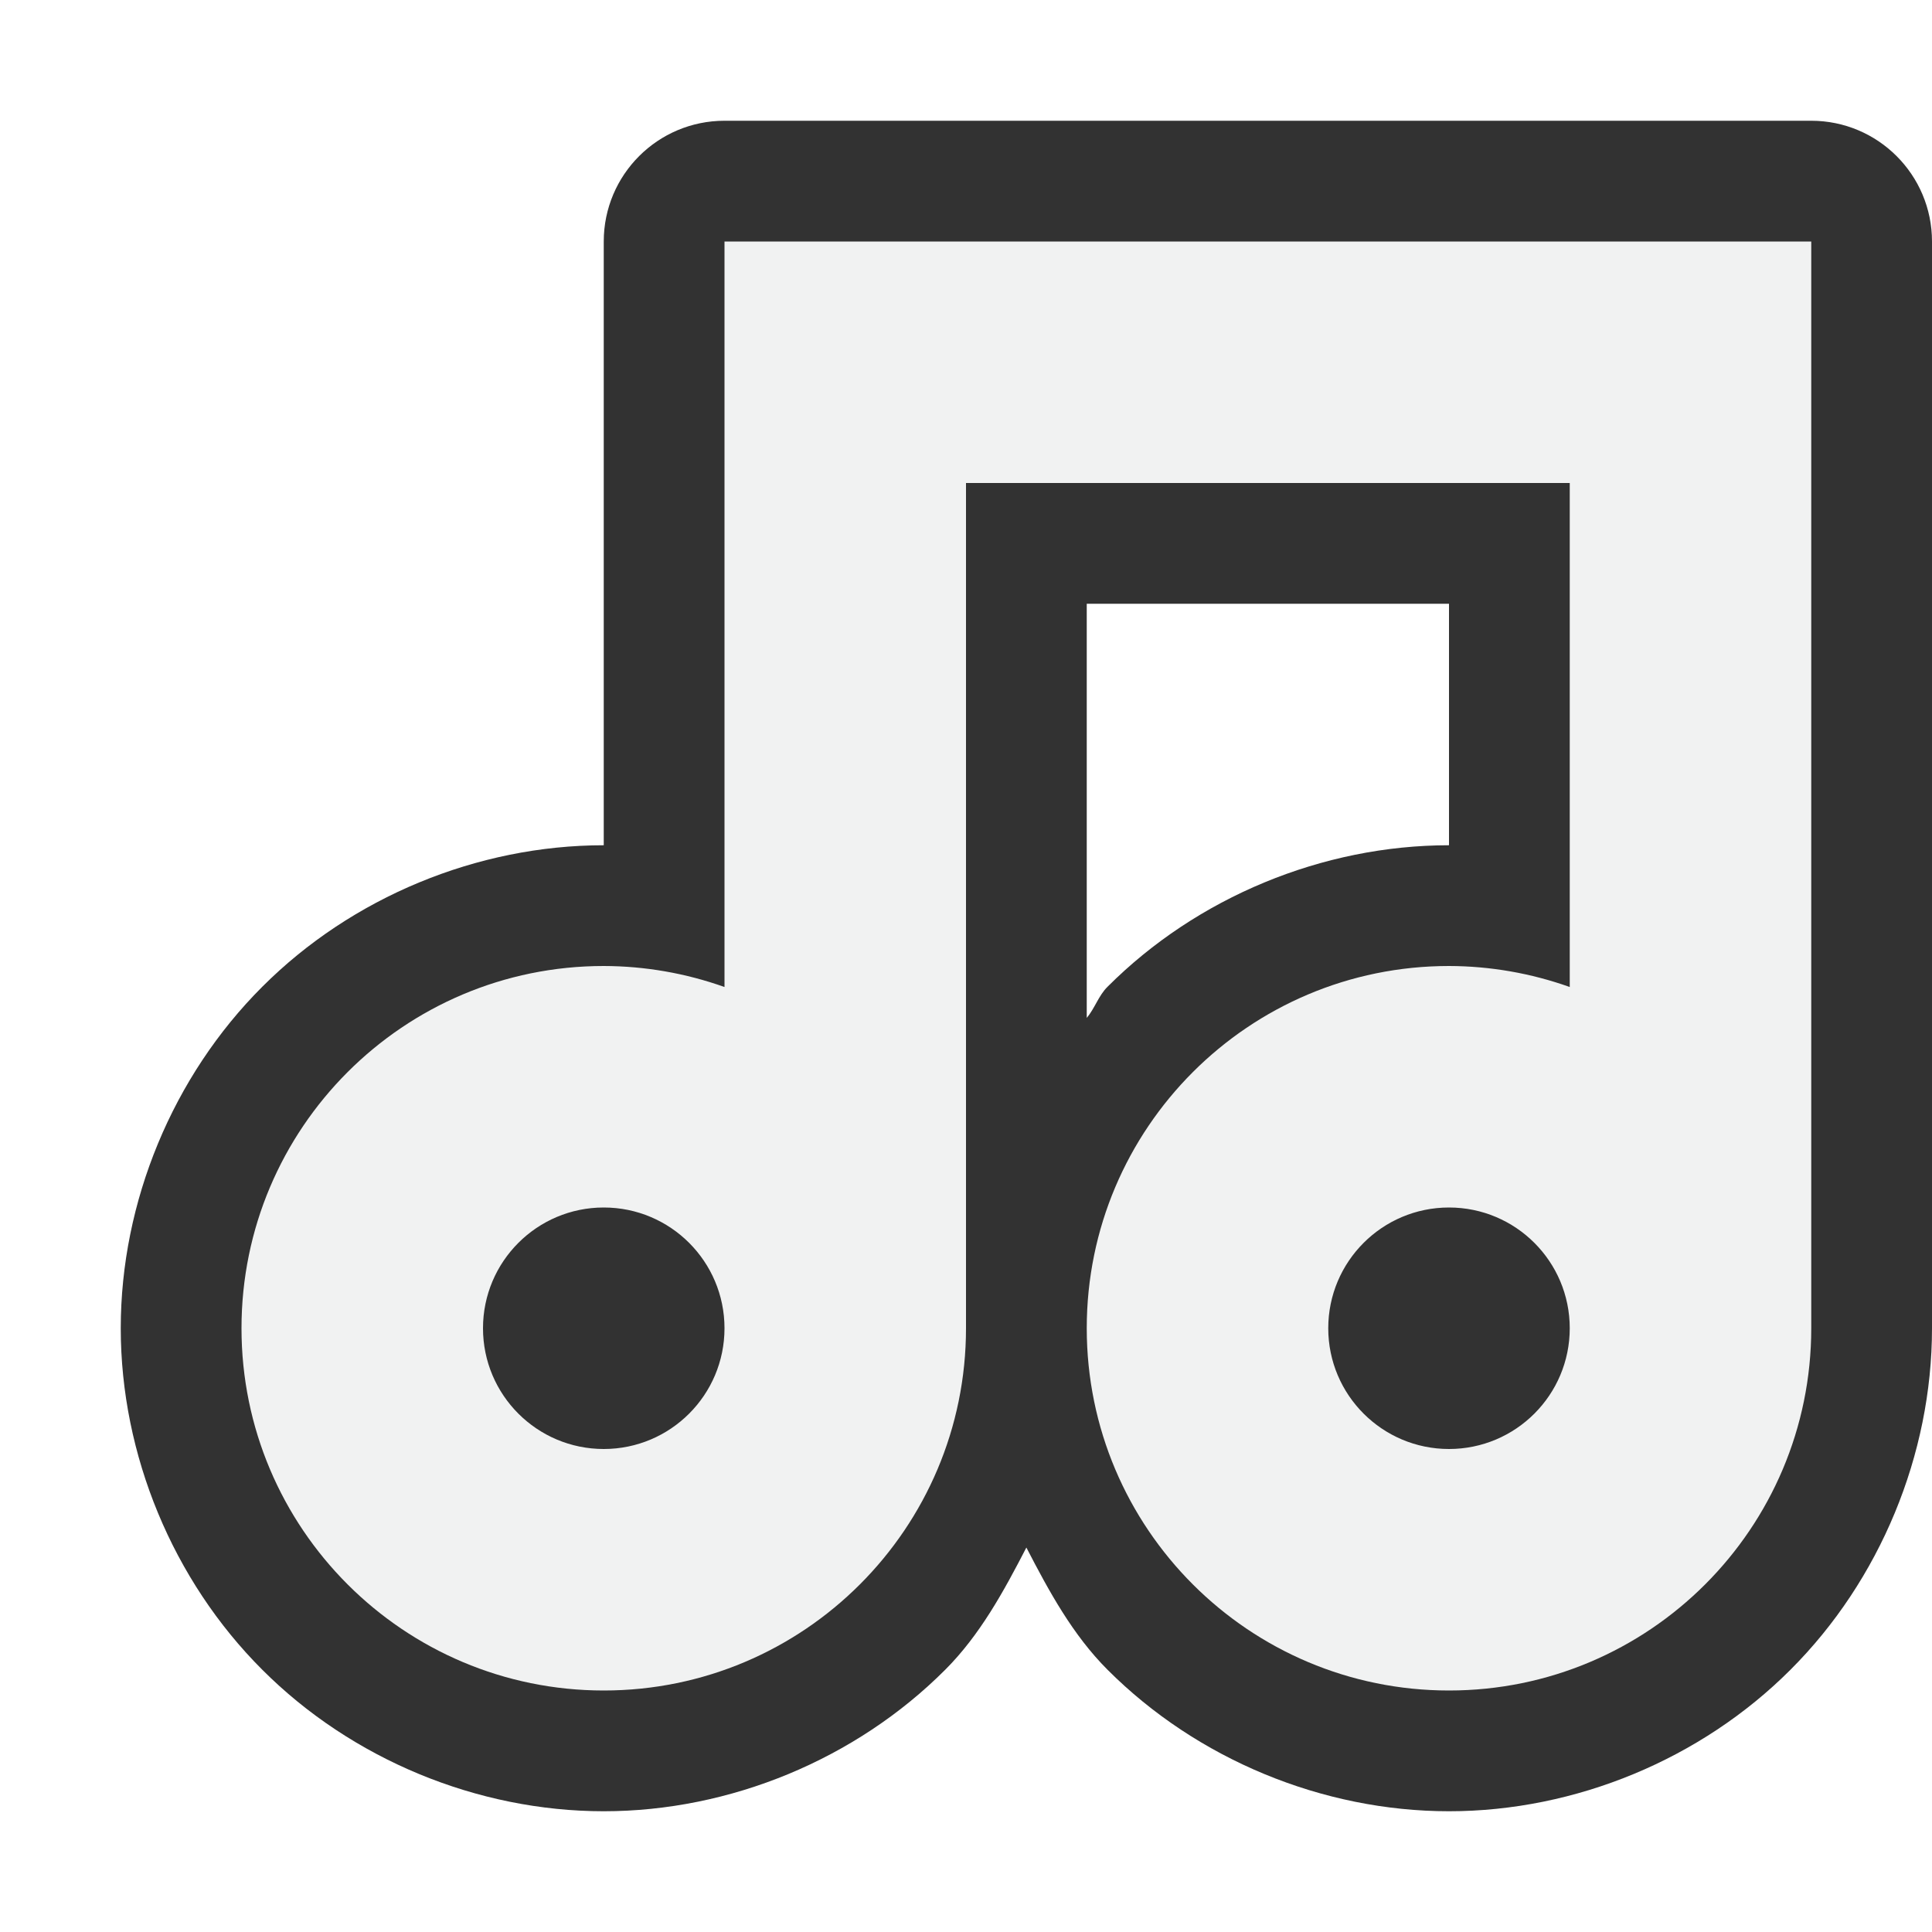
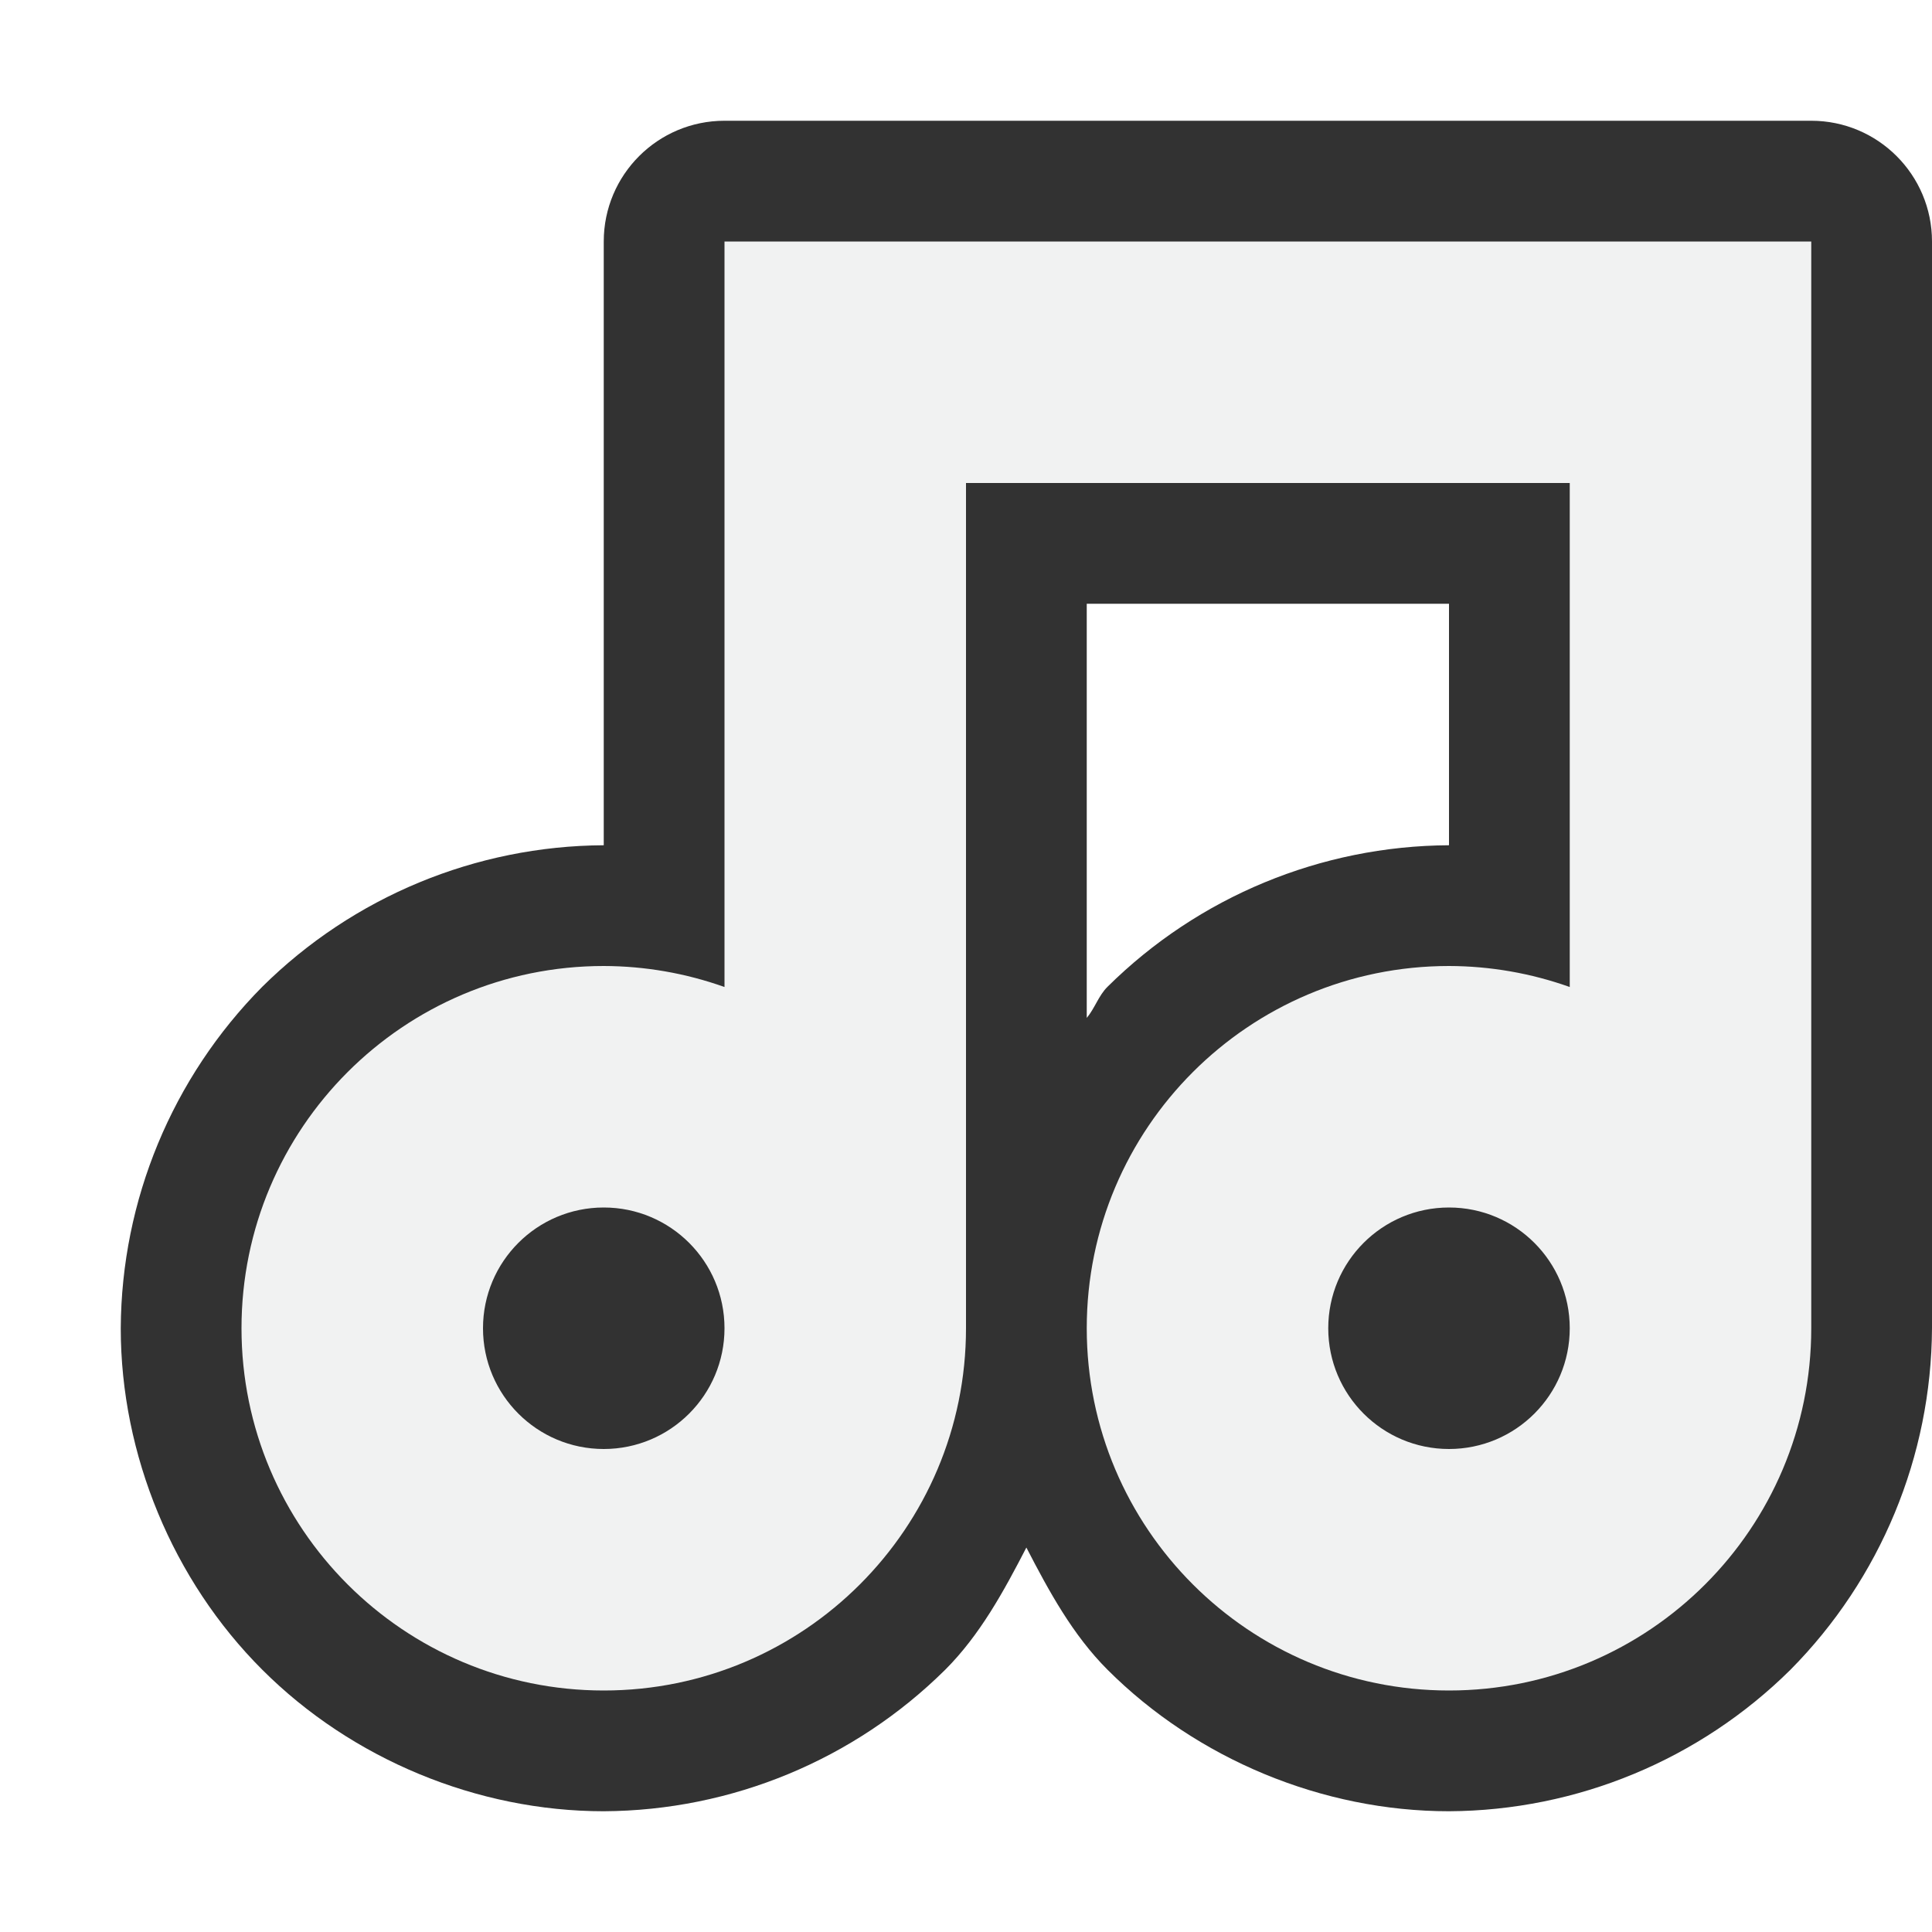
- <svg xmlns="http://www.w3.org/2000/svg" width="16" height="16" version="1.1" id="svg7384">
-   <defs id="defs7386" />
-   <g style="display:inline" id="layer9" transform="translate(-582,-382)" />
-   <g id="layer10" transform="translate(-582,-382)" />
-   <g id="layer11" transform="translate(-582,-382)" />
-   <g id="layer13" transform="translate(-582,-382)" />
-   <g id="layer14" transform="translate(-582,-382)" />
-   <g style="display:inline" id="layer15" transform="translate(-582,-382)">
-     <rect style="opacity:1;fill:#323232;fill-opacity:1;stroke:none;stroke-width:2.995;stroke-miterlimit:4;stroke-dasharray:none;stroke-opacity:1" id="rect4505" width="4" height="4" x="585" y="391" ry="1.634" />
-     <rect style="opacity:1;fill:#323232;fill-opacity:1;stroke:none;stroke-width:2.343;stroke-miterlimit:4;stroke-dasharray:none;stroke-opacity:1" id="rect4507" width="4" height="4" x="592" y="391" ry="1.414" />
-     <path style="color:#000000;display:inline;overflow:visible;visibility:visible;fill:#323232;fill-opacity:1;fill-rule:nonzero;stroke:none;stroke-width:1.467;marker:none;enable-background:new" id="path4501" d="M 6,1 A 1,1 0 0 0 5,2 V 4 7 C 3.953,7 2.912,7.431 2.172,8.172 1.431,8.912 1,9.953 1,11 1,12.047 1.431,13.088 2.172,13.828 2.912,14.569 3.953,15 5,15 6.047,15 7.088,14.569 7.828,13.828 8.116,13.54 8.313,13.178 8.5,12.816 8.687,13.178 8.884,13.54 9.172,13.828 9.912,14.569 10.953,15 12,15 c 1.047,10e-7 2.088,-0.431 2.828,-1.172 C 15.569,13.088 16,12.047 16,11 V 2 A 1,1 0 0 0 15,1 H 13 8 Z m 3,4 h 3 V 7 C 10.953,7 9.912,7.431 9.172,8.172 9.098,8.245 9.067,8.35 9,8.43 Z M 5,9 c 2.6e-6,0 0.766,0.152 0.766,0.152 1.5e-6,6e-7 0.648,0.434 0.648,0.434 -6e-7,-6e-7 0.434,0.648 0.434,0.648 C 6.848,10.234 7,11 7,11 c 0,-4e-6 -0.152,0.766 -0.152,0.766 1.3e-6,-3e-6 -0.434,0.648 -0.434,0.648 6e-7,0 -0.648,0.434 -0.648,0.434 C 5.766,12.848 5,13 5,13 c -2.6e-6,0 -0.766,-0.152 -0.766,-0.152 -1.5e-6,0 -0.648,-0.434 -0.648,-0.434 6e-7,1e-6 -0.434,-0.648 -0.434,-0.648 C 3.152,11.766 3,11 3,11 c 0,4e-6 0.152,-0.766 0.152,-0.766 -1.3e-6,3e-6 0.434,-0.648 0.434,-0.648 -6e-7,6e-7 0.648,-0.434 0.648,-0.434 C 4.234,9.152 5,9 5,9 Z m 7,0 c 3e-6,0 0.766,0.152 0.766,0.152 10e-7,6e-7 0.648,0.434 0.648,0.434 0,-6e-7 0.434,0.648 0.434,0.648 C 13.848,10.234 14,11 14,11 c 0,-4e-6 -0.152,0.766 -0.152,0.766 2e-6,-3e-6 -0.434,0.648 -0.434,0.648 1e-6,0 -0.648,0.434 -0.648,0.434 C 12.766,12.848 12,13 12,13 c -3e-6,0 -0.766,-0.152 -0.766,-0.152 -10e-7,0 -0.648,-0.434 -0.648,-0.434 0,1e-6 -0.434,-0.648 -0.434,-0.648 C 10.152,11.766 10,11 10,11 c 0,4e-6 0.152,-0.766 0.152,-0.766 -2e-6,3e-6 0.434,-0.648 0.434,-0.648 -1e-6,6e-7 0.648,-0.434 0.648,-0.434 C 11.234,9.152 12,9 12,9 Z" transform="translate(582,382)" />
-     <path style="color:#000000;display:inline;overflow:visible;visibility:visible;fill:#f1f2f2;fill-opacity:1;fill-rule:nonzero;stroke:none;stroke-width:1.467;marker:none;enable-background:new" d="M 6 2 L 6 4 L 6 8.174 A 3 3 0 0 0 5 8 A 3 3 0 0 0 2 11 A 3 3 0 0 0 5 14 A 3 3 0 0 0 8 11 L 8 4 L 13 4 L 13 8.174 A 3 3 0 0 0 12 8 A 3 3 0 0 0 9 11 A 3 3 0 0 0 12 14 A 3 3 0 0 0 15 11 L 15 2 L 13 2 L 8 2 L 6 2 z M 5 10 A 1 1 0 0 1 6 11 A 1 1 0 0 1 5 12 A 1 1 0 0 1 4 11 A 1 1 0 0 1 5 10 z M 12 10 A 1 1 0 0 1 13 11 A 1 1 0 0 1 12 12 A 1 1 0 0 1 11 11 A 1 1 0 0 1 12 10 z " transform="translate(582,382)" id="rect6190" />
+ <svg xmlns="http://www.w3.org/2000/svg" width="16" height="16">
+   <g transform="translate(-582 -382)">
+     <rect width="4" height="4" x="585" y="391" ry="1.634" fill="#323232" />
+     <rect width="4" height="4" x="592" y="391" ry="1.414" fill="#323232" />
+     <path style="marker:none" d="M588 383a1 1 0 0 0-1 1v5a4.048 4.048 0 0 0-2.828 1.172A4.048 4.048 0 0 0 583 393c0 1.047.431 2.088 1.172 2.828.74.74 1.78 1.172 2.828 1.172a4.048 4.048 0 0 0 2.828-1.172c.288-.288.485-.65.672-1.012.187.362.384.724.672 1.012.74.74 1.78 1.172 2.828 1.172a4.048 4.048 0 0 0 2.828-1.172A4.048 4.048 0 0 0 598 393v-9a1 1 0 0 0-1-1h-7zm3 4h3v2a4.048 4.048 0 0 0-2.828 1.172c-.074.073-.105.178-.172.258zm-4 4l.766.152.648.434.434.648.152.766-.152.766-.434.648-.648.434L587 395l-.766-.152-.648-.434-.434-.648L585 393l.152-.766.434-.648.648-.434L587 391zm7 0l.766.152.648.434.434.648.152.766-.152.766-.434.648-.648.434L594 395l-.766-.152-.648-.434-.434-.648L592 393l.152-.766.434-.648.648-.434L594 391z" color="#000" overflow="visible" fill="#323232" />
+     <path style="marker:none" d="M588 384v6.174a3 3 0 0 0-1-.174 3 3 0 0 0-3 3 3 3 0 0 0 3 3 3 3 0 0 0 3-3v-7h5v4.174a3 3 0 0 0-1-.174 3 3 0 0 0-3 3 3 3 0 0 0 3 3 3 3 0 0 0 3-3v-9h-9zm-1 8a1 1 0 0 1 1 1 1 1 0 0 1-1 1 1 1 0 0 1-1-1 1 1 0 0 1 1-1zm7 0a1 1 0 0 1 1 1 1 1 0 0 1-1 1 1 1 0 0 1-1-1 1 1 0 0 1 1-1z" color="#000" overflow="visible" fill="#f1f2f2" />
  </g>
-   <g style="display:inline" id="g71291" transform="translate(-582,-382)" />
-   <g style="display:inline" id="g4953" transform="translate(-582,-382)" />
-   <g style="display:inline" id="layer12" transform="translate(-582,-382)" />
</svg>
